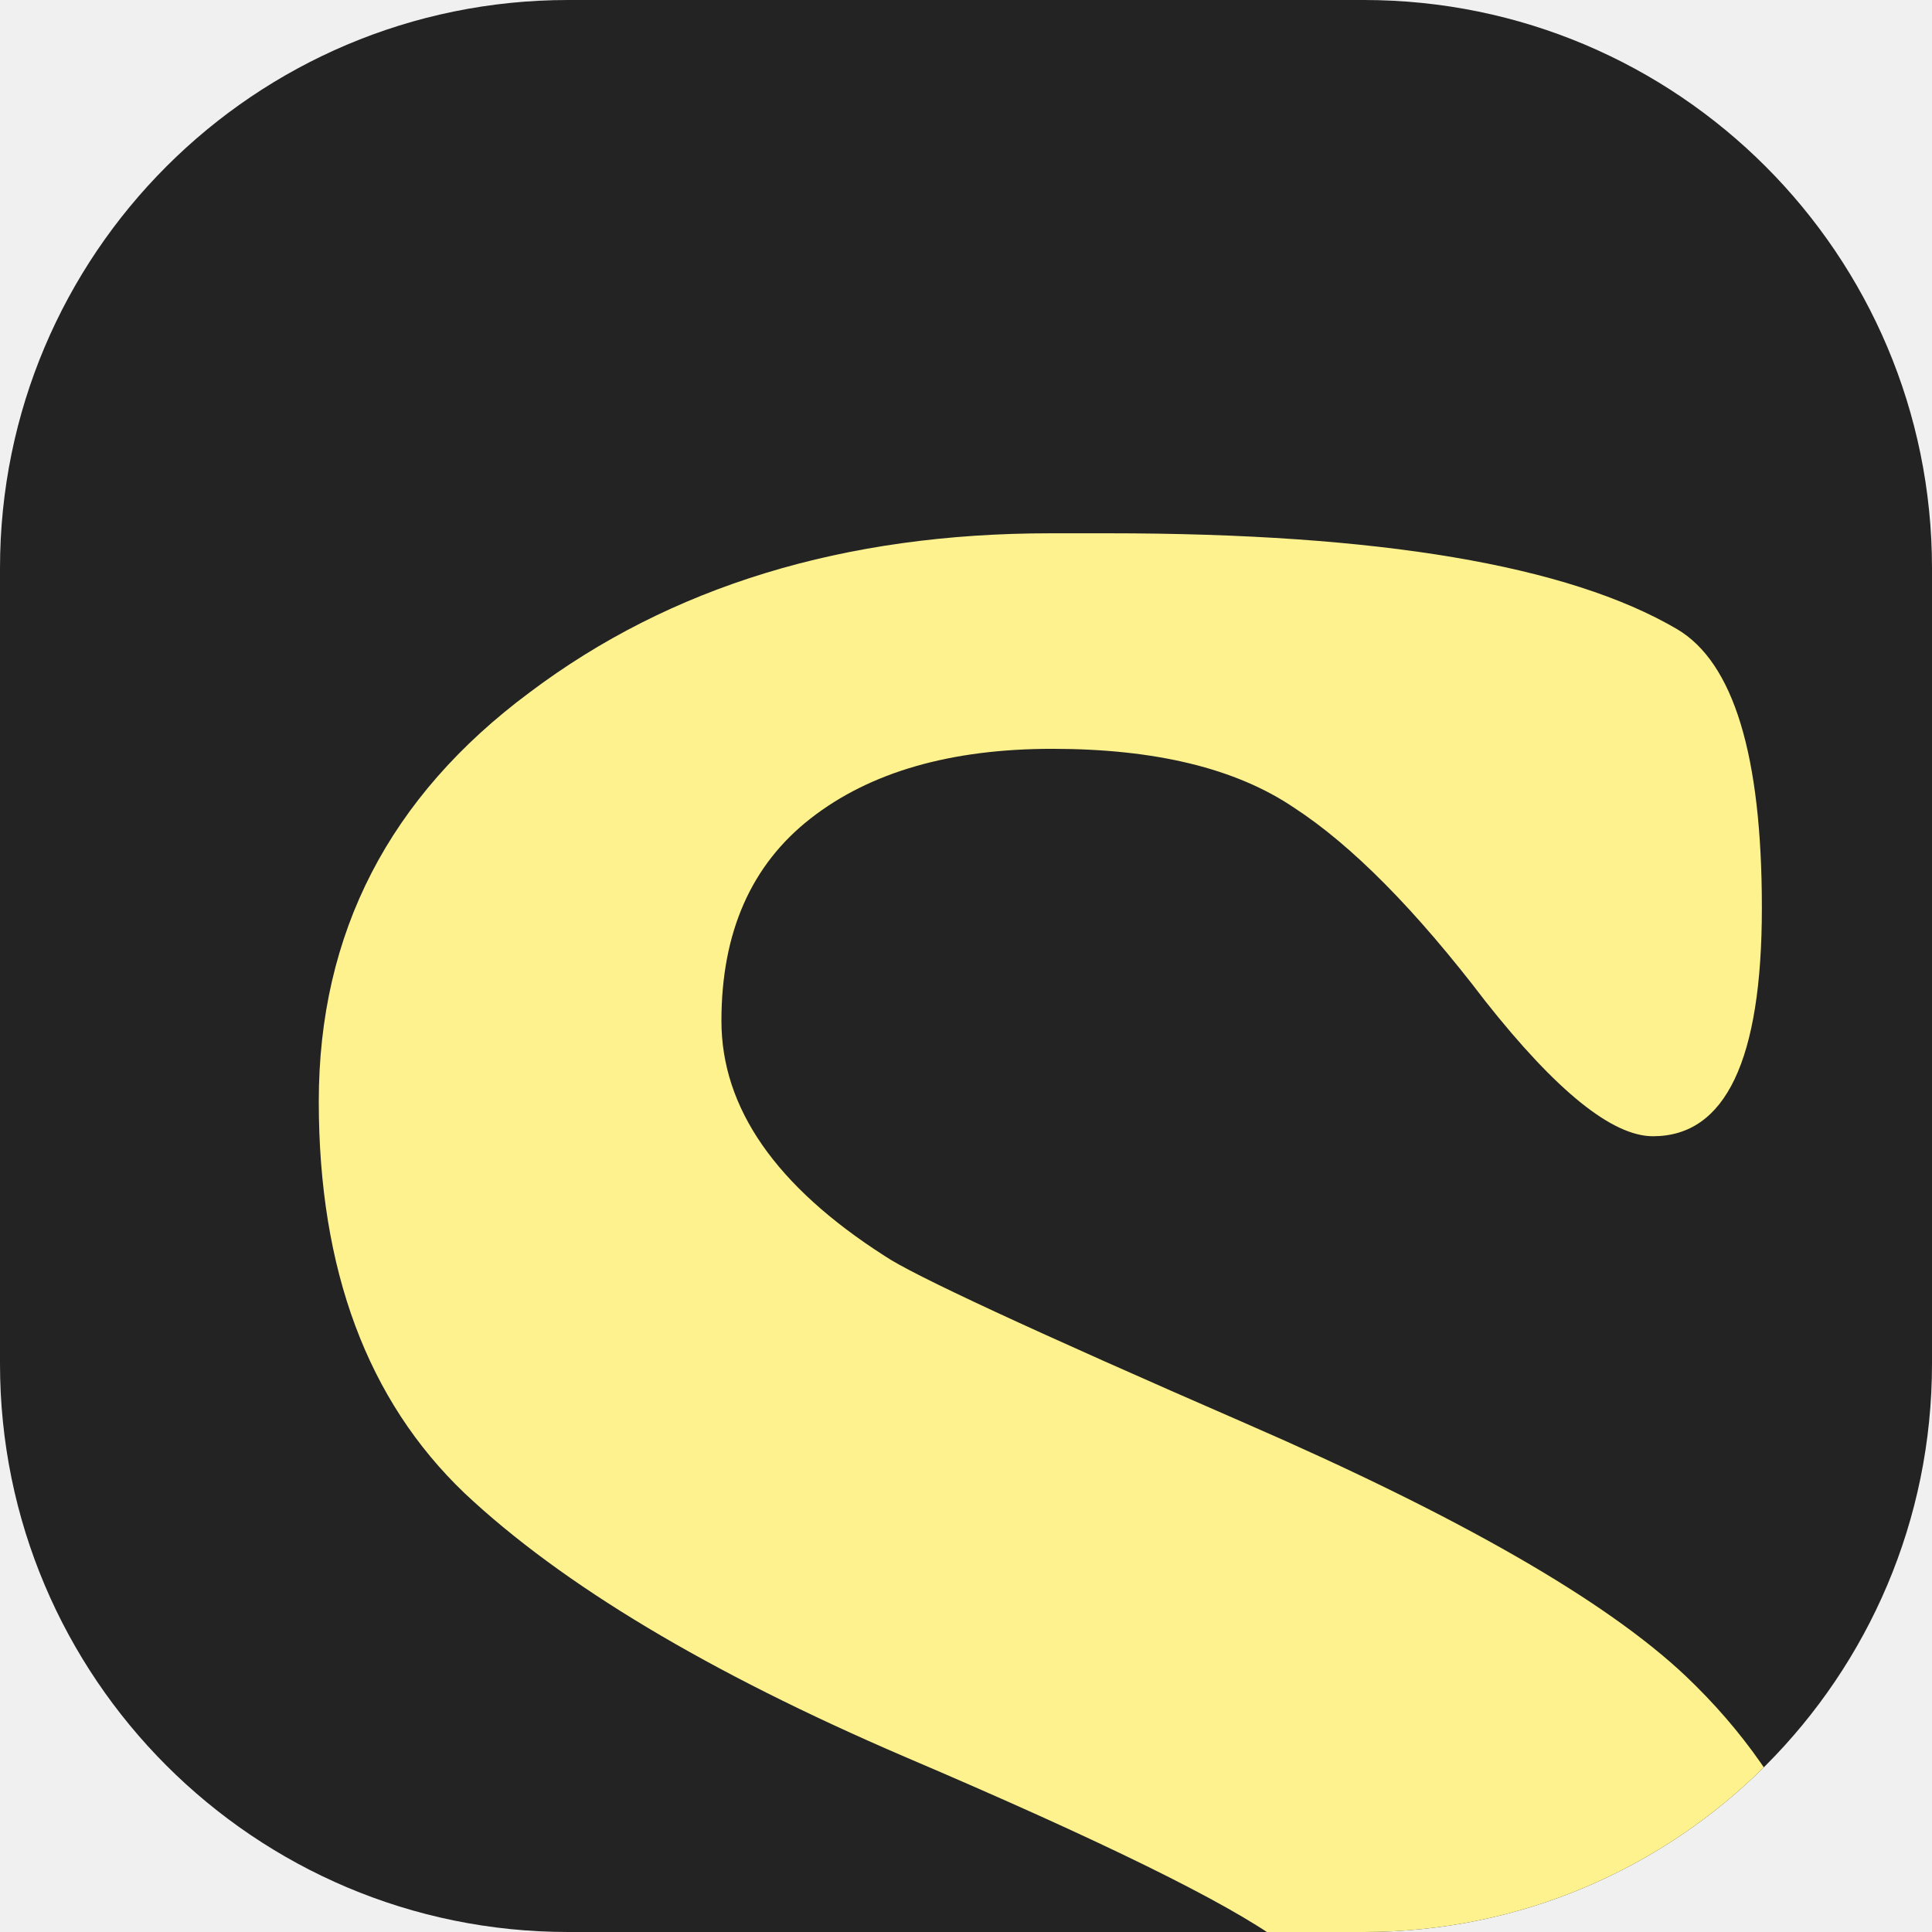
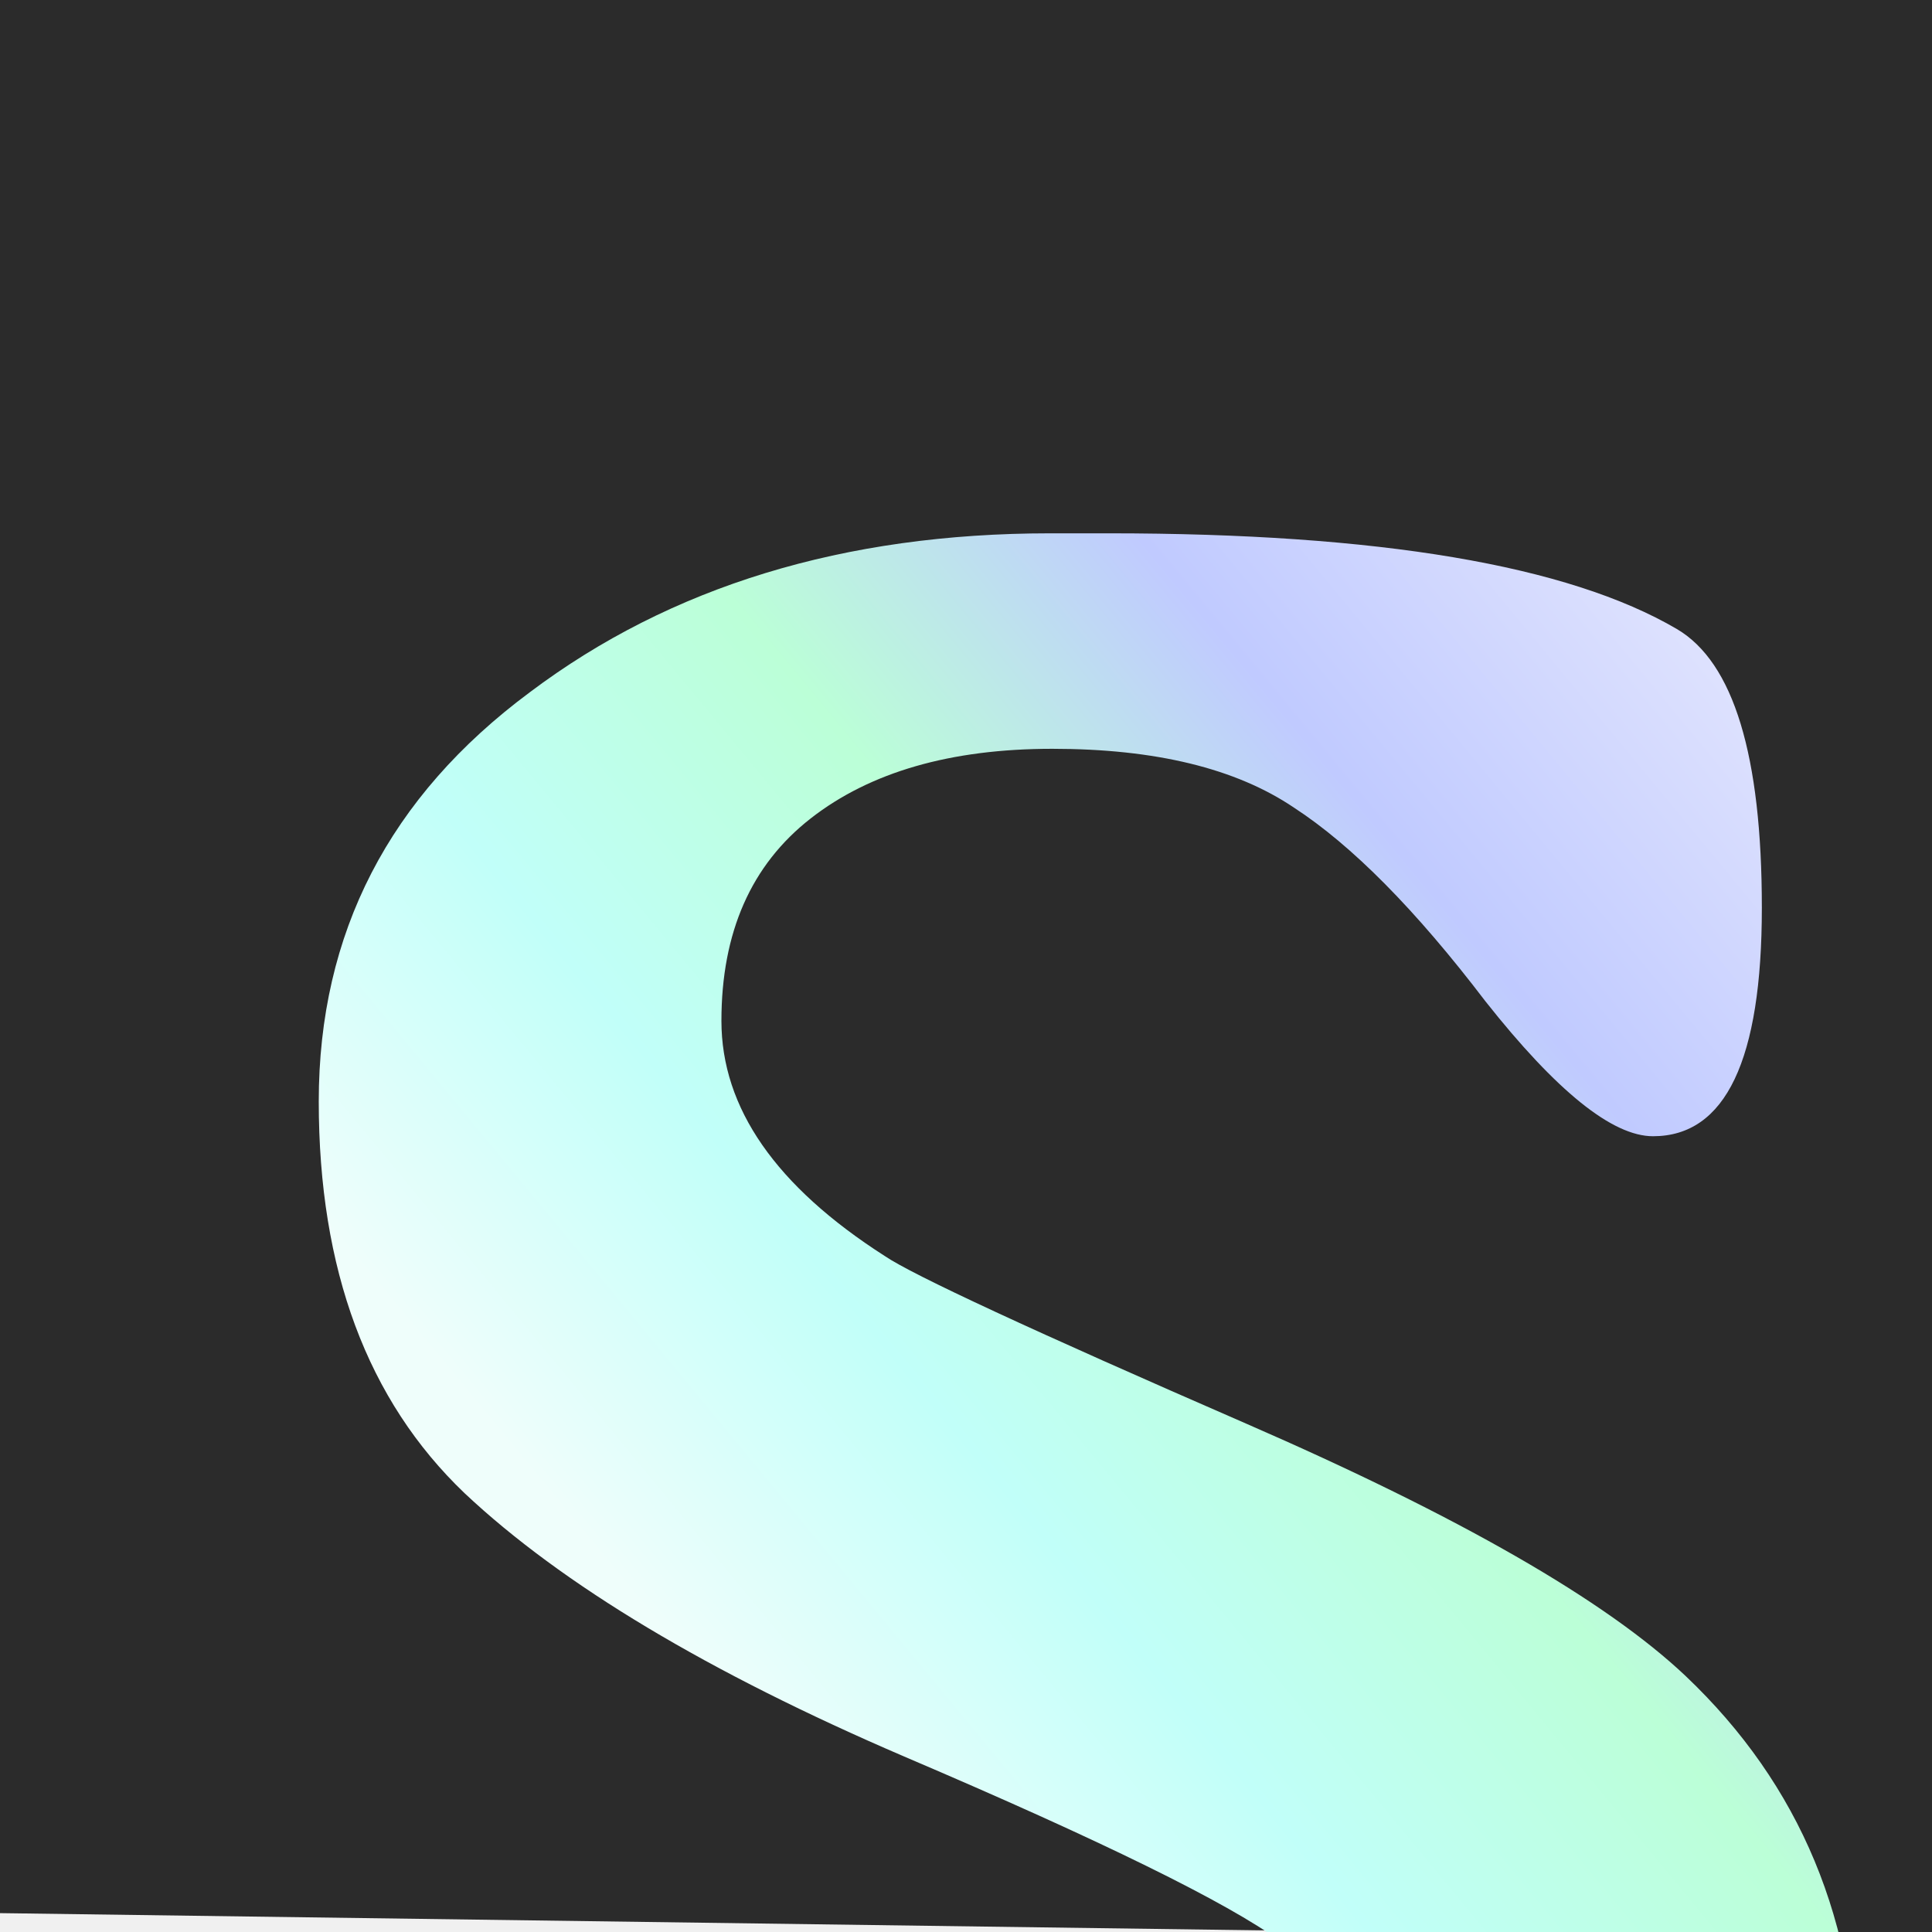
- <svg xmlns="http://www.w3.org/2000/svg" width="34" height="34" viewBox="0 0 34 34" fill="none">
-   <g clip-path="url(#clip0_284_684)">
-     <rect width="34" height="34" rx="10" fill="#232323" />
-     <path d="M29.665 29.495C31.682 31.41 32.691 33.837 32.691 36.773C32.691 39.684 31.491 42.187 29.09 44.281C26.69 46.349 23.37 47.384 19.131 47.384H18.097C13.271 47.384 9.593 46.783 7.065 45.583C5.661 44.919 4.958 43.438 4.958 41.14V40.182C4.958 37.246 5.507 35.777 6.605 35.777C7.525 35.777 8.61 36.646 9.861 38.382C11.113 40.093 12.16 41.242 13.002 41.829C14.637 42.953 16.552 43.515 18.748 43.515C20.97 43.515 22.604 43.055 23.651 42.136C24.698 41.191 25.221 39.953 25.221 38.42C25.221 36.888 24.328 35.471 22.54 34.169C21.595 33.479 19.387 32.394 15.914 30.913C12.466 29.431 9.887 27.887 8.176 26.278C6.465 24.643 5.61 22.345 5.61 19.383C5.61 16.421 6.848 14.02 9.325 12.182C11.802 10.318 14.854 9.385 18.48 9.385H19.514C24.264 9.385 27.596 9.947 29.512 11.071C30.508 11.658 31.006 13.293 31.006 15.974C31.006 18.655 30.367 19.996 29.09 19.996C28.375 19.996 27.392 19.204 26.141 17.621C24.915 16.012 23.791 14.876 22.77 14.212C21.749 13.522 20.331 13.178 18.518 13.178C16.731 13.178 15.313 13.586 14.266 14.403C13.219 15.22 12.696 16.408 12.696 17.966C12.696 19.498 13.653 20.877 15.569 22.103C16.054 22.434 18.174 23.418 21.927 25.052C25.681 26.686 28.26 28.167 29.665 29.495Z" fill="#FEF28E" />
+ <svg xmlns="http://www.w3.org/2000/svg" width="512" height="512" viewBox="0 0 512 512" fill="none">
+   <g clip-path="url(#clip0_312_4)">
+     <path d="M365.714 6.74015e-06H0L5.34058e-05 146.286V365.715L0 507L365.714 512H512V2.92545e-06L365.714 6.74015e-06Z" fill="#2B2B2B" />
+     <path d="M446.717 444.166C477.096 473.006 492.285 509.539 492.285 553.763C492.285 597.6 474.213 635.285 438.064 666.818C401.917 697.968 351.926 713.542 288.092 713.542H272.517C199.838 713.542 144.462 704.504 106.392 686.432C85.242 676.432 74.667 654.128 74.667 619.52V605.099C74.667 560.875 82.935 538.766 99.47 538.766C113.314 538.766 129.657 551.841 148.5 577.989C167.344 603.752 183.11 621.059 195.799 629.902C220.412 646.821 249.252 655.284 282.323 655.284C315.78 655.284 340.391 648.36 356.158 634.517C371.923 620.288 379.806 601.638 379.806 578.566C379.806 555.493 366.346 534.15 339.428 514.539C325.201 504.155 291.937 487.811 239.638 465.507C187.724 443.203 148.885 419.939 123.12 395.713C97.355 371.102 84.473 336.492 84.473 291.884C84.473 247.277 103.124 211.13 140.425 183.442C177.725 155.37 223.68 141.334 278.285 141.334H293.86C365.387 141.334 415.569 149.794 444.412 166.714C459.409 175.559 466.908 200.17 466.908 240.548C466.908 280.926 457.294 301.114 438.064 301.114C427.299 301.114 412.494 289.192 393.651 265.351C375.192 241.124 358.273 224.012 342.888 214.013C327.508 203.631 306.166 198.439 278.862 198.439C251.944 198.439 230.602 204.592 214.835 216.898C199.069 229.203 191.185 247.085 191.185 270.542C191.185 293.616 205.606 314.381 234.446 332.839C241.753 337.838 273.671 352.644 330.199 377.255C386.728 401.866 425.569 424.168 446.717 444.166Z" fill="url(#paint0_linear_312_4)" />
  </g>
  <defs>
-     <clipPath id="clip0_284_684">
-       <rect width="34" height="34" rx="10" fill="white" />
+     <linearGradient id="paint0_linear_312_4" x1="447.189" y1="170.127" x2="156.984" y2="409.878" gradientUnits="userSpaceOnUse">
+       <stop stop-color="#DDE1FE" />
+       <stop offset="0.25" stop-color="#C0CAFF" />
+       <stop offset="0.5" stop-color="#BBFFD7" />
+       <stop offset="0.75" stop-color="#C1FFF9" />
+       <stop offset="1" stop-color="#EFFEFB" />
+     </linearGradient>
+     <clipPath id="clip0_312_4">
+       <rect width="512" height="512" fill="white" />
    </clipPath>
  </defs>
</svg>
